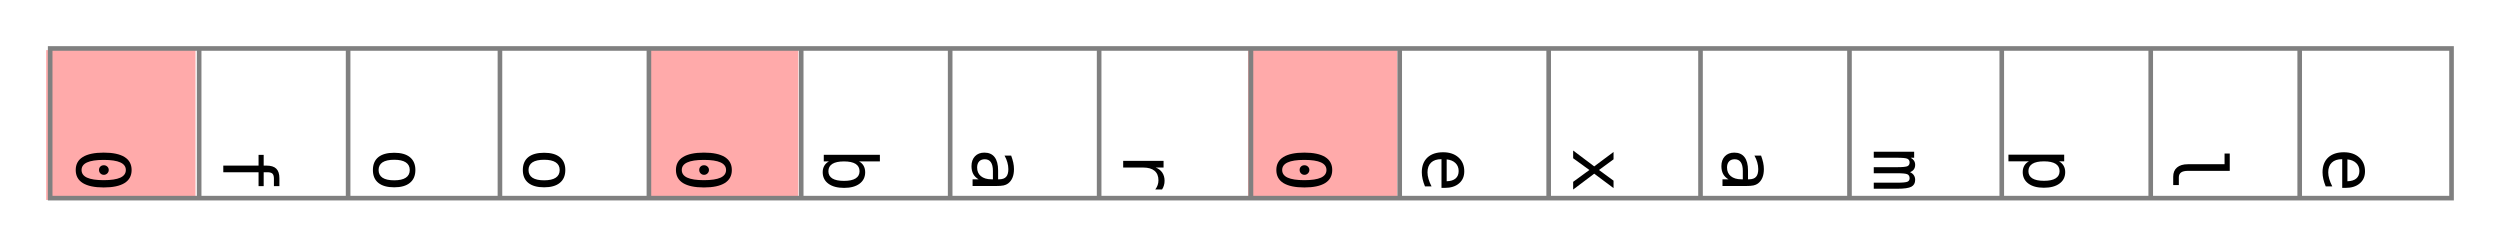
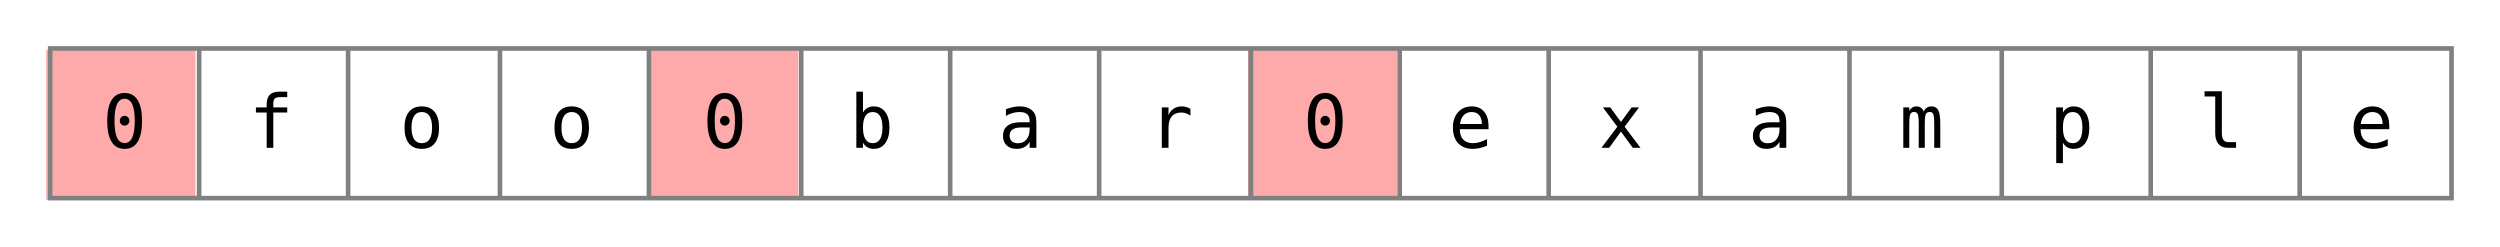
<svg xmlns="http://www.w3.org/2000/svg" width="541.649" height="53.427" id="svg5097" version="1.1">
  <defs id="defs5099" />
  <g id="layer1" transform="translate(46.16369,-606.2967)">
    <rect style="color:#000000;fill:#ffaaaa;fill-opacity:1;fill-rule:nonzero;stroke:none;stroke-width:1;marker:none;visibility:visible;display:inline;overflow:visible;enable-background:accumulate" id="rect15997-8-3" width="32.355" height="32.469" x="94.439" y="616.977" />
    <rect style="color:#000000;fill:#ffaaaa;fill-opacity:1;fill-rule:nonzero;stroke:none;stroke-width:1;marker:none;visibility:visible;display:inline;overflow:visible;enable-background:accumulate" id="rect15997-6-3" width="32.355" height="32.469" x="224.226" y="616.916" />
    <rect style="color:#000000;fill:#ffaaaa;fill-opacity:1;fill-rule:nonzero;stroke:none;stroke-width:1;marker:none;visibility:visible;display:inline;overflow:visible;enable-background:accumulate" id="rect15997-9" width="32.355" height="32.469" x="-36.164" y="617.152" />
    <path id="path105-3-9-1-3" style="fill:none;stroke:#808080;stroke-width:1;stroke-linecap:butt;stroke-linejoin:miter;stroke-miterlimit:10;stroke-opacity:1;stroke-dasharray:none" d="m 322.269,649.224 32.275,0 0,-32.427 -32.275,0 m 129.82,32.427 32.896,0 0,-32.427 -32.896,0 m -32.275,0 32.275,0 m 0,32.427 0,-32.427 m -32.275,32.427 32.275,0 m -162.716,-32.427 32.896,0 m 0,32.427 0,-32.427 m -32.896,32.427 32.896,0 m 32.373,-32.427 32.896,0 m -32.896,32.427 32.896,0 m 0,-32.427 32.275,0 m 0,32.427 0,-32.427 m -32.275,32.427 32.275,0 m -32.275,0 0,-32.427 m -130.441,32.427 0,-32.427 m 0,32.427 -32.275,0 0,-32.427 32.275,0 m 0,0 32.275,0 m 0,32.427 0,-32.427 m -32.275,32.427 32.275,0 m -227.217,0 32.275,0 0,-32.427 -32.275,0 m 129.82,32.427 32.896,0 0,-32.427 -32.896,0 m -32.275,0 32.275,0 m 0,32.427 0,-32.427 m -32.275,32.427 32.275,0 m -162.716,-32.427 32.896,0 m 0,32.427 0,-32.427 m -32.896,32.427 32.896,0 m 32.373,-32.427 32.896,0 m -32.896,32.427 32.896,0 m 0,-32.427 32.275,0 m 0,32.427 0,-32.427 m -32.275,32.427 32.275,0 m -32.275,0 0,-32.427 m -130.441,32.427 0,-32.427 m 0,32.427 -32.275,0 0,-32.427 32.275,0 m 0,0 32.275,0 m 0,32.427 0,-32.427 m -32.275,32.427 32.275,0" />
-     <text xml:space="preserve" style="font-size:16px;font-style:normal;font-variant:normal;font-weight:normal;font-stretch:normal;text-indent:0;text-align:start;text-decoration:none;line-height:120%;letter-spacing:normal;word-spacing:normal;text-transform:none;direction:ltr;block-progression:tb;writing-mode:tb-rl;text-anchor:start;baseline-shift:baseline;color:#0000ff;fill:#000000;fill-opacity:1;fill-rule:nonzero;stroke:none;stroke-width:0.748;marker:none;visibility:visible;display:inline;overflow:visible;enable-background:accumulate;font-family:Andale Mono;-inkscape-font-specification:Andale Mono" x="-23.986" y="638.315" id="text5089-0-5">
+     <text xml:space="preserve" style="font-size:16px;font-style:normal;font-variant:normal;font-weight:normal;font-stretch:normal;text-indent:0;text-align:start;text-decoration:none;line-height:120%;letter-spacing:normal;word-spacing:normal;text-transform:none;direction:ltr;block-progression:tb;writing-mode:lr-tb;text-anchor:start;baseline-shift:baseline;color:#0000ff;fill:#000000;fill-opacity:1;fill-rule:nonzero;stroke:none;stroke-width:0.748;marker:none;visibility:visible;display:inline;overflow:visible;enable-background:accumulate;font-family:Andale Mono;-inkscape-font-specification:Andale Mono" x="-23.986" y="638.315" id="text5089-0-5">
      <tspan id="tspan5091-2-54" x="-23.986" y="638.315">0</tspan>
    </text>
-     <text xml:space="preserve" style="font-size:16px;font-style:normal;font-variant:normal;font-weight:normal;font-stretch:normal;text-indent:0;text-align:start;text-decoration:none;line-height:120%;letter-spacing:normal;word-spacing:normal;text-transform:none;direction:ltr;block-progression:tb;writing-mode:tb-rl;text-anchor:start;baseline-shift:baseline;color:#0000ff;fill:#000000;fill-opacity:1;fill-rule:nonzero;stroke:none;stroke-width:0.748;marker:none;visibility:visible;display:inline;overflow:visible;enable-background:accumulate;font-family:Andale Mono;-inkscape-font-specification:Andale Mono" x="7.752" y="638.315" id="text5093-8-13">
+     <text xml:space="preserve" style="font-size:16px;font-style:normal;font-variant:normal;font-weight:normal;font-stretch:normal;text-indent:0;text-align:start;text-decoration:none;line-height:120%;letter-spacing:normal;word-spacing:normal;text-transform:none;direction:ltr;block-progression:tb;writing-mode:lr-tb;text-anchor:start;baseline-shift:baseline;color:#0000ff;fill:#000000;fill-opacity:1;fill-rule:nonzero;stroke:none;stroke-width:0.748;marker:none;visibility:visible;display:inline;overflow:visible;enable-background:accumulate;font-family:Andale Mono;-inkscape-font-specification:Andale Mono" x="7.752" y="638.315" id="text5093-8-13">
      <tspan id="tspan5095-1-59" x="7.752" y="638.315">f</tspan>
    </text>
-     <text xml:space="preserve" style="font-size:16px;font-style:normal;font-variant:normal;font-weight:normal;font-stretch:normal;text-indent:0;text-align:start;text-decoration:none;line-height:120%;letter-spacing:normal;word-spacing:normal;text-transform:none;direction:ltr;block-progression:tb;writing-mode:tb-rl;text-anchor:start;baseline-shift:baseline;color:#0000ff;fill:#000000;fill-opacity:1;fill-rule:nonzero;stroke:none;stroke-width:0.748;marker:none;visibility:visible;display:inline;overflow:visible;enable-background:accumulate;font-family:Andale Mono;-inkscape-font-specification:Andale Mono" x="40.403" y="638.315" id="text5093-8-8-1">
+     <text xml:space="preserve" style="font-size:16px;font-style:normal;font-variant:normal;font-weight:normal;font-stretch:normal;text-indent:0;text-align:start;text-decoration:none;line-height:120%;letter-spacing:normal;word-spacing:normal;text-transform:none;direction:ltr;block-progression:tb;writing-mode:lr-tb;text-anchor:start;baseline-shift:baseline;color:#0000ff;fill:#000000;fill-opacity:1;fill-rule:nonzero;stroke:none;stroke-width:0.748;marker:none;visibility:visible;display:inline;overflow:visible;enable-background:accumulate;font-family:Andale Mono;-inkscape-font-specification:Andale Mono" x="40.403" y="638.315" id="text5093-8-8-1">
      <tspan id="tspan5095-1-4-2" x="40.403" y="638.315">o</tspan>
    </text>
-     <text xml:space="preserve" style="font-size:16px;font-style:normal;font-variant:normal;font-weight:normal;font-stretch:normal;text-indent:0;text-align:start;text-decoration:none;line-height:120%;letter-spacing:normal;word-spacing:normal;text-transform:none;direction:ltr;block-progression:tb;writing-mode:tb-rl;text-anchor:start;baseline-shift:baseline;color:#0000ff;fill:#000000;fill-opacity:1;fill-rule:nonzero;stroke:none;stroke-width:0.748;marker:none;visibility:visible;display:inline;overflow:visible;enable-background:accumulate;font-family:Andale Mono;-inkscape-font-specification:Andale Mono" x="72.887" y="638.315" id="text5093-8-0-3">
+     <text xml:space="preserve" style="font-size:16px;font-style:normal;font-variant:normal;font-weight:normal;font-stretch:normal;text-indent:0;text-align:start;text-decoration:none;line-height:120%;letter-spacing:normal;word-spacing:normal;text-transform:none;direction:ltr;block-progression:tb;writing-mode:lr-tb;text-anchor:start;baseline-shift:baseline;color:#0000ff;fill:#000000;fill-opacity:1;fill-rule:nonzero;stroke:none;stroke-width:0.748;marker:none;visibility:visible;display:inline;overflow:visible;enable-background:accumulate;font-family:Andale Mono;-inkscape-font-specification:Andale Mono" x="72.887" y="638.315" id="text5093-8-0-3">
      <tspan id="tspan5095-1-5-2" x="72.887" y="638.315">o</tspan>
    </text>
-     <text xml:space="preserve" style="font-size:16px;font-style:normal;font-variant:normal;font-weight:normal;font-stretch:normal;text-indent:0;text-align:start;text-decoration:none;line-height:120%;letter-spacing:normal;word-spacing:normal;text-transform:none;direction:ltr;block-progression:tb;writing-mode:tb-rl;text-anchor:start;baseline-shift:baseline;color:#0000ff;fill:#000000;fill-opacity:1;fill-rule:nonzero;stroke:none;stroke-width:0.748;marker:none;visibility:visible;display:inline;overflow:visible;enable-background:accumulate;font-family:Andale Mono;-inkscape-font-specification:Andale Mono" x="106.058" y="638.315" id="text5089-0-0-4">
+     <text xml:space="preserve" style="font-size:16px;font-style:normal;font-variant:normal;font-weight:normal;font-stretch:normal;text-indent:0;text-align:start;text-decoration:none;line-height:120%;letter-spacing:normal;word-spacing:normal;text-transform:none;direction:ltr;block-progression:tb;writing-mode:lr-tb;text-anchor:start;baseline-shift:baseline;color:#0000ff;fill:#000000;fill-opacity:1;fill-rule:nonzero;stroke:none;stroke-width:0.748;marker:none;visibility:visible;display:inline;overflow:visible;enable-background:accumulate;font-family:Andale Mono;-inkscape-font-specification:Andale Mono" x="106.058" y="638.315" id="text5089-0-0-4">
      <tspan id="tspan5091-2-5-5" x="106.058" y="638.315">0</tspan>
    </text>
-     <text xml:space="preserve" style="font-size:16px;font-style:normal;font-variant:normal;font-weight:normal;font-stretch:normal;text-indent:0;text-align:start;text-decoration:none;line-height:120%;letter-spacing:normal;word-spacing:normal;text-transform:none;direction:ltr;block-progression:tb;writing-mode:tb-rl;text-anchor:start;baseline-shift:baseline;color:#0000ff;fill:#000000;fill-opacity:1;fill-rule:nonzero;stroke:none;stroke-width:0.748;marker:none;visibility:visible;display:inline;overflow:visible;enable-background:accumulate;font-family:Andale Mono;-inkscape-font-specification:Andale Mono" x="137.854" y="638.315" id="text5093-8-5-6">
+     <text xml:space="preserve" style="font-size:16px;font-style:normal;font-variant:normal;font-weight:normal;font-stretch:normal;text-indent:0;text-align:start;text-decoration:none;line-height:120%;letter-spacing:normal;word-spacing:normal;text-transform:none;direction:ltr;block-progression:tb;writing-mode:lr-tb;text-anchor:start;baseline-shift:baseline;color:#0000ff;fill:#000000;fill-opacity:1;fill-rule:nonzero;stroke:none;stroke-width:0.748;marker:none;visibility:visible;display:inline;overflow:visible;enable-background:accumulate;font-family:Andale Mono;-inkscape-font-specification:Andale Mono" x="137.854" y="638.315" id="text5093-8-5-6">
      <tspan id="tspan5095-1-0-4" x="137.854" y="638.315">b</tspan>
    </text>
-     <text xml:space="preserve" style="font-size:16px;font-style:normal;font-variant:normal;font-weight:normal;font-stretch:normal;text-indent:0;text-align:start;text-decoration:none;line-height:120%;letter-spacing:normal;word-spacing:normal;text-transform:none;direction:ltr;block-progression:tb;writing-mode:tb-rl;text-anchor:start;baseline-shift:baseline;color:#0000ff;fill:#000000;fill-opacity:1;fill-rule:nonzero;stroke:none;stroke-width:0.748;marker:none;visibility:visible;display:inline;overflow:visible;enable-background:accumulate;font-family:Andale Mono;-inkscape-font-specification:Andale Mono" x="170.095" y="638.315" id="text5093-8-8-3-1">
+     <text xml:space="preserve" style="font-size:16px;font-style:normal;font-variant:normal;font-weight:normal;font-stretch:normal;text-indent:0;text-align:start;text-decoration:none;line-height:120%;letter-spacing:normal;word-spacing:normal;text-transform:none;direction:ltr;block-progression:tb;writing-mode:lr-tb;text-anchor:start;baseline-shift:baseline;color:#0000ff;fill:#000000;fill-opacity:1;fill-rule:nonzero;stroke:none;stroke-width:0.748;marker:none;visibility:visible;display:inline;overflow:visible;enable-background:accumulate;font-family:Andale Mono;-inkscape-font-specification:Andale Mono" x="170.095" y="638.315" id="text5093-8-8-3-1">
      <tspan id="tspan5095-1-4-9-7" x="170.095" y="638.315">a</tspan>
    </text>
-     <text xml:space="preserve" style="font-size:16px;font-style:normal;font-variant:normal;font-weight:normal;font-stretch:normal;text-indent:0;text-align:start;text-decoration:none;line-height:120%;letter-spacing:normal;word-spacing:normal;text-transform:none;direction:ltr;block-progression:tb;writing-mode:tb-rl;text-anchor:start;baseline-shift:baseline;color:#0000ff;fill:#000000;fill-opacity:1;fill-rule:nonzero;stroke:none;stroke-width:0.748;marker:none;visibility:visible;display:inline;overflow:visible;enable-background:accumulate;font-family:Andale Mono;-inkscape-font-specification:Andale Mono" x="202.723" y="638.315" id="text5093-8-0-0-3">
+     <text xml:space="preserve" style="font-size:16px;font-style:normal;font-variant:normal;font-weight:normal;font-stretch:normal;text-indent:0;text-align:start;text-decoration:none;line-height:120%;letter-spacing:normal;word-spacing:normal;text-transform:none;direction:ltr;block-progression:tb;writing-mode:lr-tb;text-anchor:start;baseline-shift:baseline;color:#0000ff;fill:#000000;fill-opacity:1;fill-rule:nonzero;stroke:none;stroke-width:0.748;marker:none;visibility:visible;display:inline;overflow:visible;enable-background:accumulate;font-family:Andale Mono;-inkscape-font-specification:Andale Mono" x="202.723" y="638.315" id="text5093-8-0-0-3">
      <tspan id="tspan5095-1-5-5-0" x="202.723" y="638.315">r</tspan>
    </text>
-     <text xml:space="preserve" style="font-size:16px;font-style:normal;font-variant:normal;font-weight:normal;font-stretch:normal;text-indent:0;text-align:start;text-decoration:none;line-height:120%;letter-spacing:normal;word-spacing:normal;text-transform:none;direction:ltr;block-progression:tb;writing-mode:tb-rl;text-anchor:start;baseline-shift:baseline;color:#0000ff;fill:#000000;fill-opacity:1;fill-rule:nonzero;stroke:none;stroke-width:0.748;marker:none;visibility:visible;display:inline;overflow:visible;enable-background:accumulate;font-family:Andale Mono;-inkscape-font-specification:Andale Mono" x="236.14" y="638.315" id="text5089-0-6-3">
+     <text xml:space="preserve" style="font-size:16px;font-style:normal;font-variant:normal;font-weight:normal;font-stretch:normal;text-indent:0;text-align:start;text-decoration:none;line-height:120%;letter-spacing:normal;word-spacing:normal;text-transform:none;direction:ltr;block-progression:tb;writing-mode:lr-tb;text-anchor:start;baseline-shift:baseline;color:#0000ff;fill:#000000;fill-opacity:1;fill-rule:nonzero;stroke:none;stroke-width:0.748;marker:none;visibility:visible;display:inline;overflow:visible;enable-background:accumulate;font-family:Andale Mono;-inkscape-font-specification:Andale Mono" x="236.14" y="638.315" id="text5089-0-6-3">
      <tspan id="tspan5091-2-7-8" x="236.14" y="638.315">0</tspan>
    </text>
-     <text xml:space="preserve" style="font-size:16px;font-style:normal;font-variant:normal;font-weight:normal;font-stretch:normal;text-indent:0;text-align:start;text-decoration:none;line-height:120%;letter-spacing:normal;word-spacing:normal;text-transform:none;direction:ltr;block-progression:tb;writing-mode:tb-rl;text-anchor:start;baseline-shift:baseline;color:#0000ff;fill:#000000;fill-opacity:1;fill-rule:nonzero;stroke:none;stroke-width:0.748;marker:none;visibility:visible;display:inline;overflow:visible;enable-background:accumulate;font-family:Andale Mono;-inkscape-font-specification:Andale Mono" x="267.655" y="638.315" id="text5093-8-3-6">
+     <text xml:space="preserve" style="font-size:16px;font-style:normal;font-variant:normal;font-weight:normal;font-stretch:normal;text-indent:0;text-align:start;text-decoration:none;line-height:120%;letter-spacing:normal;word-spacing:normal;text-transform:none;direction:ltr;block-progression:tb;writing-mode:lr-tb;text-anchor:start;baseline-shift:baseline;color:#0000ff;fill:#000000;fill-opacity:1;fill-rule:nonzero;stroke:none;stroke-width:0.748;marker:none;visibility:visible;display:inline;overflow:visible;enable-background:accumulate;font-family:Andale Mono;-inkscape-font-specification:Andale Mono" x="267.655" y="638.315" id="text5093-8-3-6">
      <tspan id="tspan5095-1-48-5" x="267.655" y="638.315">e</tspan>
    </text>
-     <text xml:space="preserve" style="font-size:16px;font-style:normal;font-variant:normal;font-weight:normal;font-stretch:normal;text-indent:0;text-align:start;text-decoration:none;line-height:120%;letter-spacing:normal;word-spacing:normal;text-transform:none;direction:ltr;block-progression:tb;writing-mode:tb-rl;text-anchor:start;baseline-shift:baseline;color:#0000ff;fill:#000000;fill-opacity:1;fill-rule:nonzero;stroke:none;stroke-width:0.748;marker:none;visibility:visible;display:inline;overflow:visible;enable-background:accumulate;font-family:Andale Mono;-inkscape-font-specification:Andale Mono" x="300.213" y="638.315" id="text5093-8-8-2-9">
+     <text xml:space="preserve" style="font-size:16px;font-style:normal;font-variant:normal;font-weight:normal;font-stretch:normal;text-indent:0;text-align:start;text-decoration:none;line-height:120%;letter-spacing:normal;word-spacing:normal;text-transform:none;direction:ltr;block-progression:tb;writing-mode:lr-tb;text-anchor:start;baseline-shift:baseline;color:#0000ff;fill:#000000;fill-opacity:1;fill-rule:nonzero;stroke:none;stroke-width:0.748;marker:none;visibility:visible;display:inline;overflow:visible;enable-background:accumulate;font-family:Andale Mono;-inkscape-font-specification:Andale Mono" x="300.213" y="638.315" id="text5093-8-8-2-9">
      <tspan id="tspan5095-1-4-96-2" x="300.213" y="638.315">x</tspan>
    </text>
-     <text xml:space="preserve" style="font-size:16px;font-style:normal;font-variant:normal;font-weight:normal;font-stretch:normal;text-indent:0;text-align:start;text-decoration:none;line-height:120%;letter-spacing:normal;word-spacing:normal;text-transform:none;direction:ltr;block-progression:tb;writing-mode:tb-rl;text-anchor:start;baseline-shift:baseline;color:#0000ff;fill:#000000;fill-opacity:1;fill-rule:nonzero;stroke:none;stroke-width:0.748;marker:none;visibility:visible;display:inline;overflow:visible;enable-background:accumulate;font-family:Andale Mono;-inkscape-font-specification:Andale Mono" x="332.568" y="638.315" id="text5093-8-0-03-8">
+     <text xml:space="preserve" style="font-size:16px;font-style:normal;font-variant:normal;font-weight:normal;font-stretch:normal;text-indent:0;text-align:start;text-decoration:none;line-height:120%;letter-spacing:normal;word-spacing:normal;text-transform:none;direction:ltr;block-progression:tb;writing-mode:lr-tb;text-anchor:start;baseline-shift:baseline;color:#0000ff;fill:#000000;fill-opacity:1;fill-rule:nonzero;stroke:none;stroke-width:0.748;marker:none;visibility:visible;display:inline;overflow:visible;enable-background:accumulate;font-family:Andale Mono;-inkscape-font-specification:Andale Mono" x="332.568" y="638.315" id="text5093-8-0-03-8">
      <tspan id="tspan5095-1-5-9-0" x="332.568" y="638.315">a</tspan>
    </text>
-     <text xml:space="preserve" style="font-size:16px;font-style:normal;font-variant:normal;font-weight:normal;font-stretch:normal;text-indent:0;text-align:start;text-decoration:none;line-height:120%;letter-spacing:normal;word-spacing:normal;text-transform:none;direction:ltr;block-progression:tb;writing-mode:tb-rl;text-anchor:start;baseline-shift:baseline;color:#0000ff;fill:#000000;fill-opacity:1;fill-rule:nonzero;stroke:none;stroke-width:0.748;marker:none;visibility:visible;display:inline;overflow:visible;enable-background:accumulate;font-family:Andale Mono;-inkscape-font-specification:Andale Mono" x="365.344" y="638.315" id="text5089-0-2-4">
+     <text xml:space="preserve" style="font-size:16px;font-style:normal;font-variant:normal;font-weight:normal;font-stretch:normal;text-indent:0;text-align:start;text-decoration:none;line-height:120%;letter-spacing:normal;word-spacing:normal;text-transform:none;direction:ltr;block-progression:tb;writing-mode:lr-tb;text-anchor:start;baseline-shift:baseline;color:#0000ff;fill:#000000;fill-opacity:1;fill-rule:nonzero;stroke:none;stroke-width:0.748;marker:none;visibility:visible;display:inline;overflow:visible;enable-background:accumulate;font-family:Andale Mono;-inkscape-font-specification:Andale Mono" x="365.344" y="638.315" id="text5089-0-2-4">
      <tspan id="tspan5091-2-9-1" x="365.344" y="638.315">m</tspan>
    </text>
-     <text xml:space="preserve" style="font-size:16px;font-style:normal;font-variant:normal;font-weight:normal;font-stretch:normal;text-indent:0;text-align:start;text-decoration:none;line-height:120%;letter-spacing:normal;word-spacing:normal;text-transform:none;direction:ltr;block-progression:tb;writing-mode:tb-rl;text-anchor:start;baseline-shift:baseline;color:#0000ff;fill:#000000;fill-opacity:1;fill-rule:nonzero;stroke:none;stroke-width:0.748;marker:none;visibility:visible;display:inline;overflow:visible;enable-background:accumulate;font-family:Andale Mono;-inkscape-font-specification:Andale Mono" x="397.851" y="638.315" id="text5093-8-1-6">
+     <text xml:space="preserve" style="font-size:16px;font-style:normal;font-variant:normal;font-weight:normal;font-stretch:normal;text-indent:0;text-align:start;text-decoration:none;line-height:120%;letter-spacing:normal;word-spacing:normal;text-transform:none;direction:ltr;block-progression:tb;writing-mode:lr-tb;text-anchor:start;baseline-shift:baseline;color:#0000ff;fill:#000000;fill-opacity:1;fill-rule:nonzero;stroke:none;stroke-width:0.748;marker:none;visibility:visible;display:inline;overflow:visible;enable-background:accumulate;font-family:Andale Mono;-inkscape-font-specification:Andale Mono" x="397.851" y="638.315" id="text5093-8-1-6">
      <tspan id="tspan5095-1-47-7" x="397.851" y="638.315">p</tspan>
    </text>
-     <text xml:space="preserve" style="font-size:16px;font-style:normal;font-variant:normal;font-weight:normal;font-stretch:normal;text-indent:0;text-align:start;text-decoration:none;line-height:120%;letter-spacing:normal;word-spacing:normal;text-transform:none;direction:ltr;block-progression:tb;writing-mode:tb-rl;text-anchor:start;baseline-shift:baseline;color:#0000ff;fill:#000000;fill-opacity:1;fill-rule:nonzero;stroke:none;stroke-width:0.748;marker:none;visibility:visible;display:inline;overflow:visible;enable-background:accumulate;font-family:Andale Mono;-inkscape-font-specification:Andale Mono" x="430.221" y="638.315" id="text5093-8-8-8-8">
+     <text xml:space="preserve" style="font-size:16px;font-style:normal;font-variant:normal;font-weight:normal;font-stretch:normal;text-indent:0;text-align:start;text-decoration:none;line-height:120%;letter-spacing:normal;word-spacing:normal;text-transform:none;direction:ltr;block-progression:tb;writing-mode:lr-tb;text-anchor:start;baseline-shift:baseline;color:#0000ff;fill:#000000;fill-opacity:1;fill-rule:nonzero;stroke:none;stroke-width:0.748;marker:none;visibility:visible;display:inline;overflow:visible;enable-background:accumulate;font-family:Andale Mono;-inkscape-font-specification:Andale Mono" x="430.221" y="638.315" id="text5093-8-8-8-8">
      <tspan id="tspan5095-1-4-7-1" x="430.221" y="638.315">l</tspan>
    </text>
-     <text xml:space="preserve" style="font-size:16px;font-style:normal;font-variant:normal;font-weight:normal;font-stretch:normal;text-indent:0;text-align:start;text-decoration:none;line-height:120%;letter-spacing:normal;word-spacing:normal;text-transform:none;direction:ltr;block-progression:tb;writing-mode:tb-rl;text-anchor:start;baseline-shift:baseline;color:#0000ff;fill:#000000;fill-opacity:1;fill-rule:nonzero;stroke:none;stroke-width:0.748;marker:none;visibility:visible;display:inline;overflow:visible;enable-background:accumulate;font-family:Andale Mono;-inkscape-font-specification:Andale Mono" x="462.81" y="638.315" id="text5093-8-0-6-3">
+     <text xml:space="preserve" style="font-size:16px;font-style:normal;font-variant:normal;font-weight:normal;font-stretch:normal;text-indent:0;text-align:start;text-decoration:none;line-height:120%;letter-spacing:normal;word-spacing:normal;text-transform:none;direction:ltr;block-progression:tb;writing-mode:lr-tb;text-anchor:start;baseline-shift:baseline;color:#0000ff;fill:#000000;fill-opacity:1;fill-rule:nonzero;stroke:none;stroke-width:0.748;marker:none;visibility:visible;display:inline;overflow:visible;enable-background:accumulate;font-family:Andale Mono;-inkscape-font-specification:Andale Mono" x="462.81" y="638.315" id="text5093-8-0-6-3">
      <tspan id="tspan5095-1-5-7-9" x="462.81" y="638.315">e</tspan>
    </text>
  </g>
</svg>
